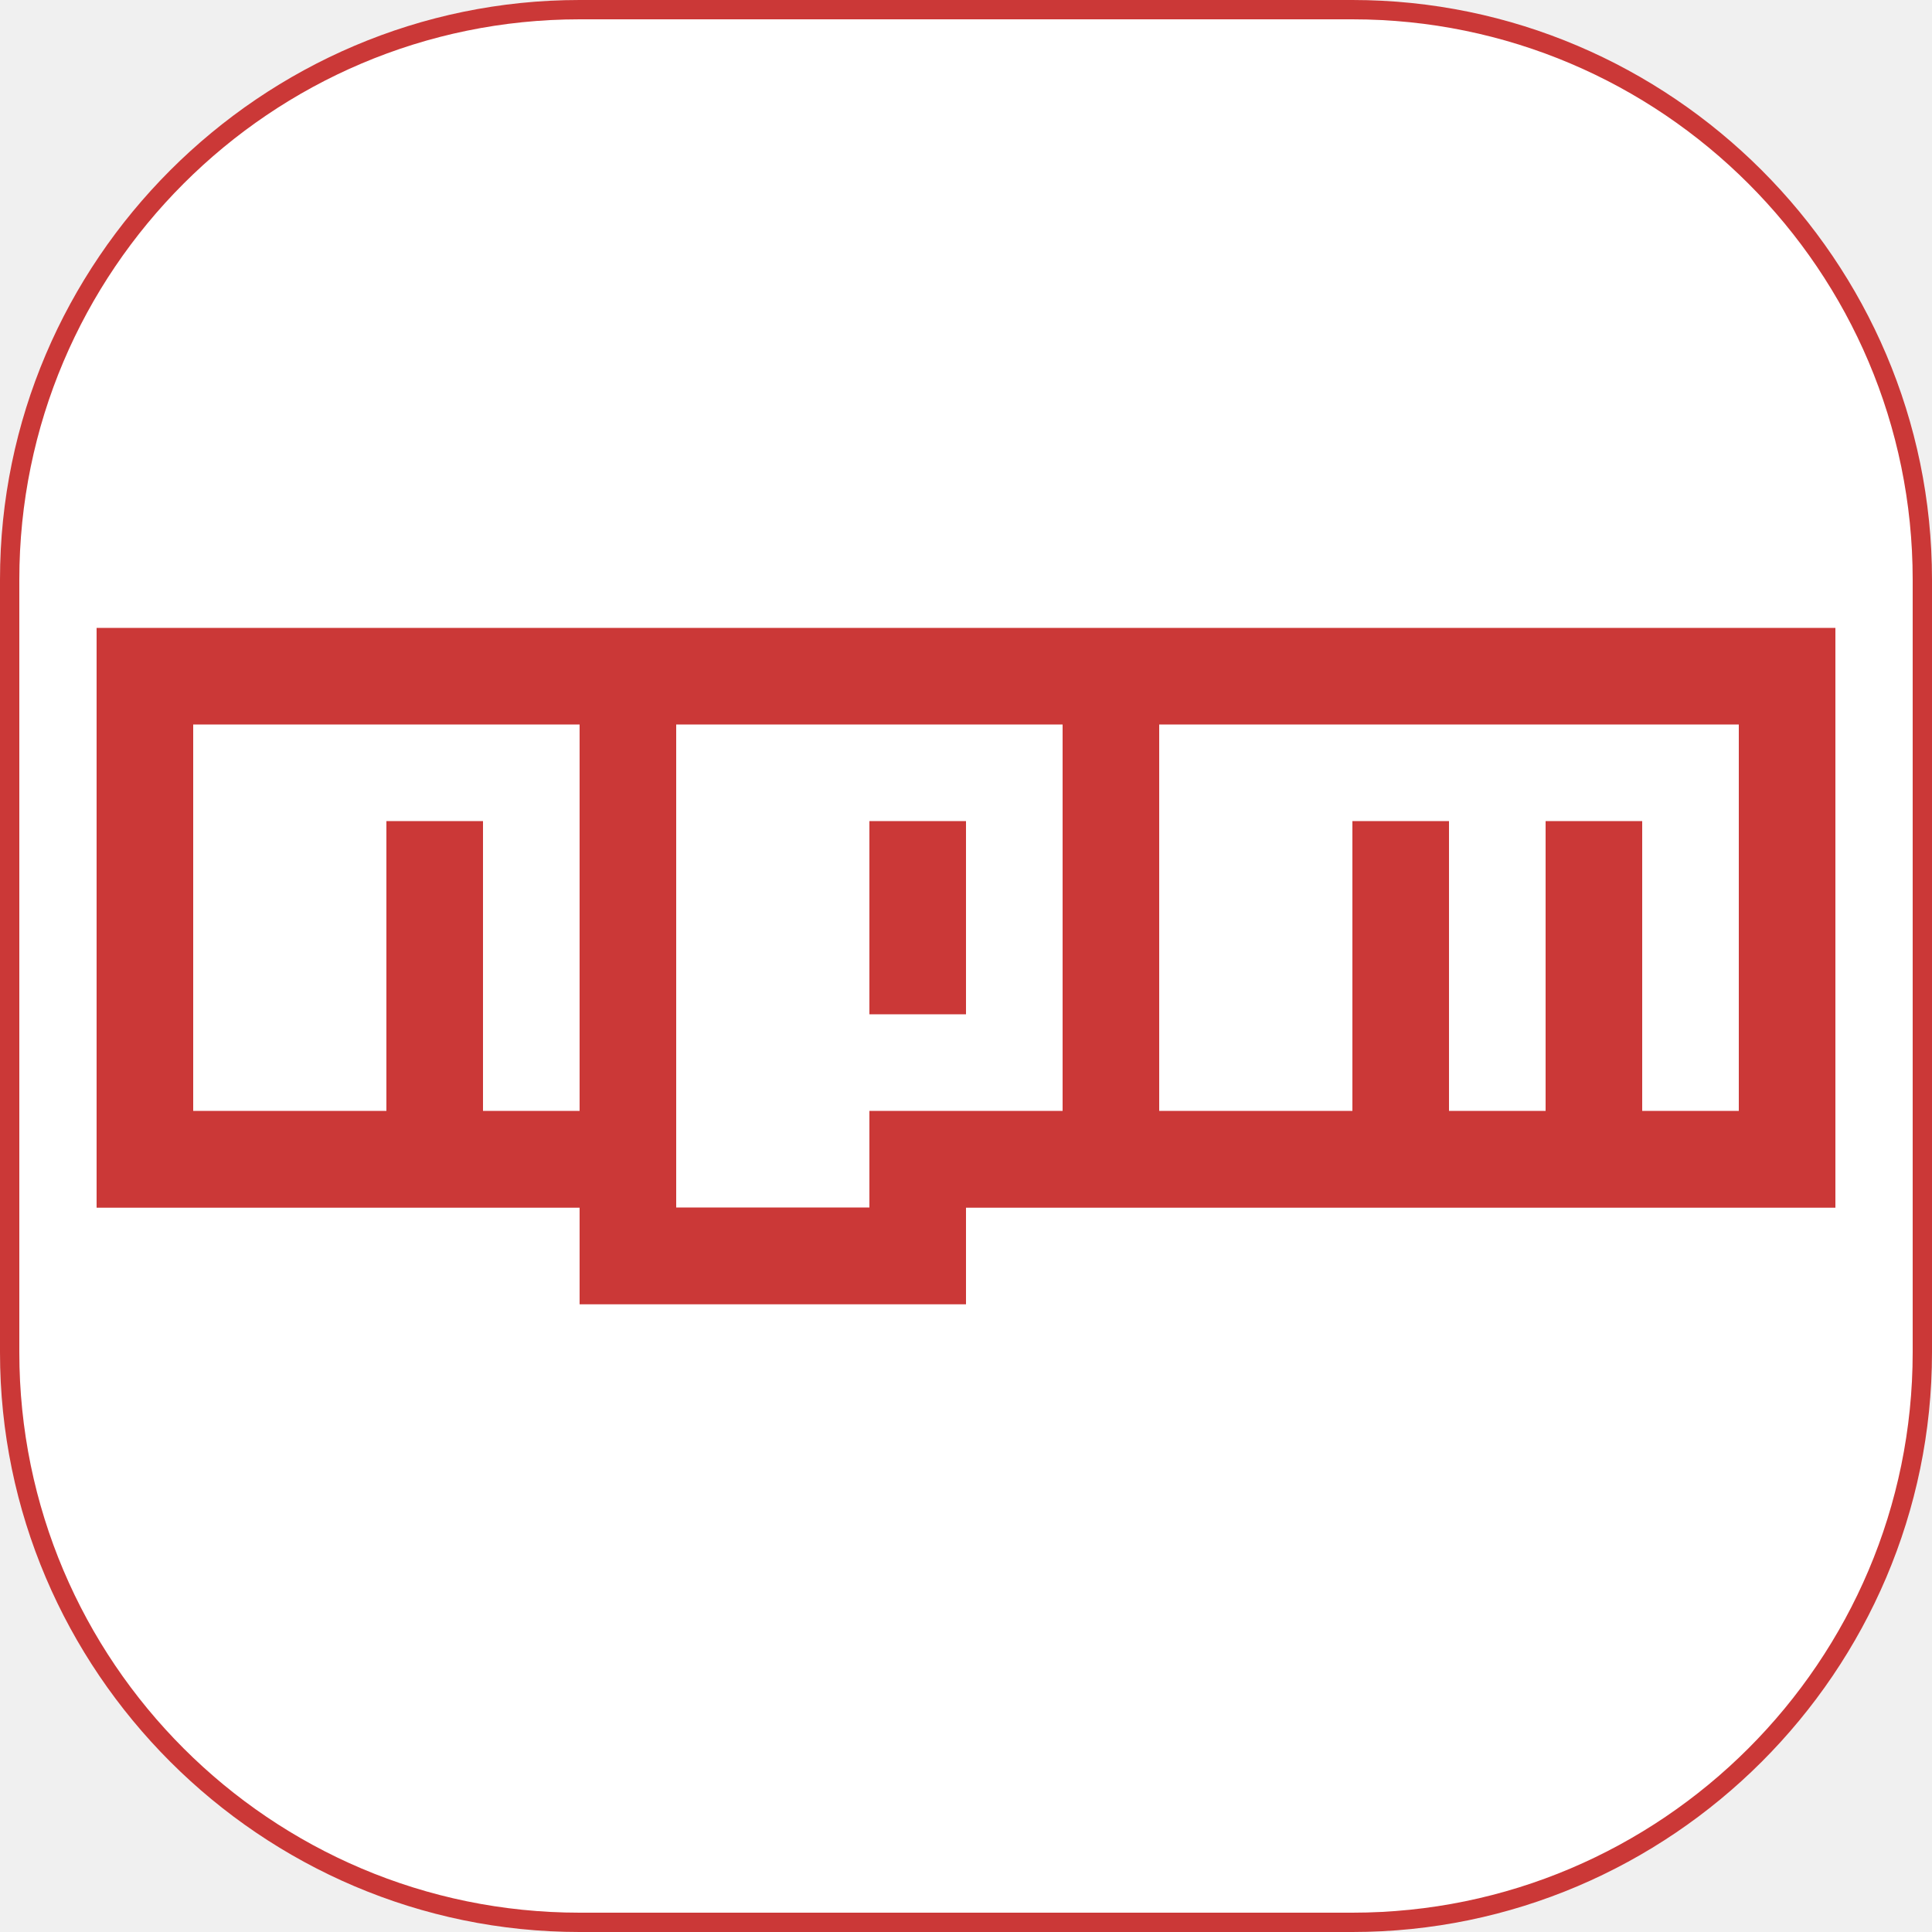
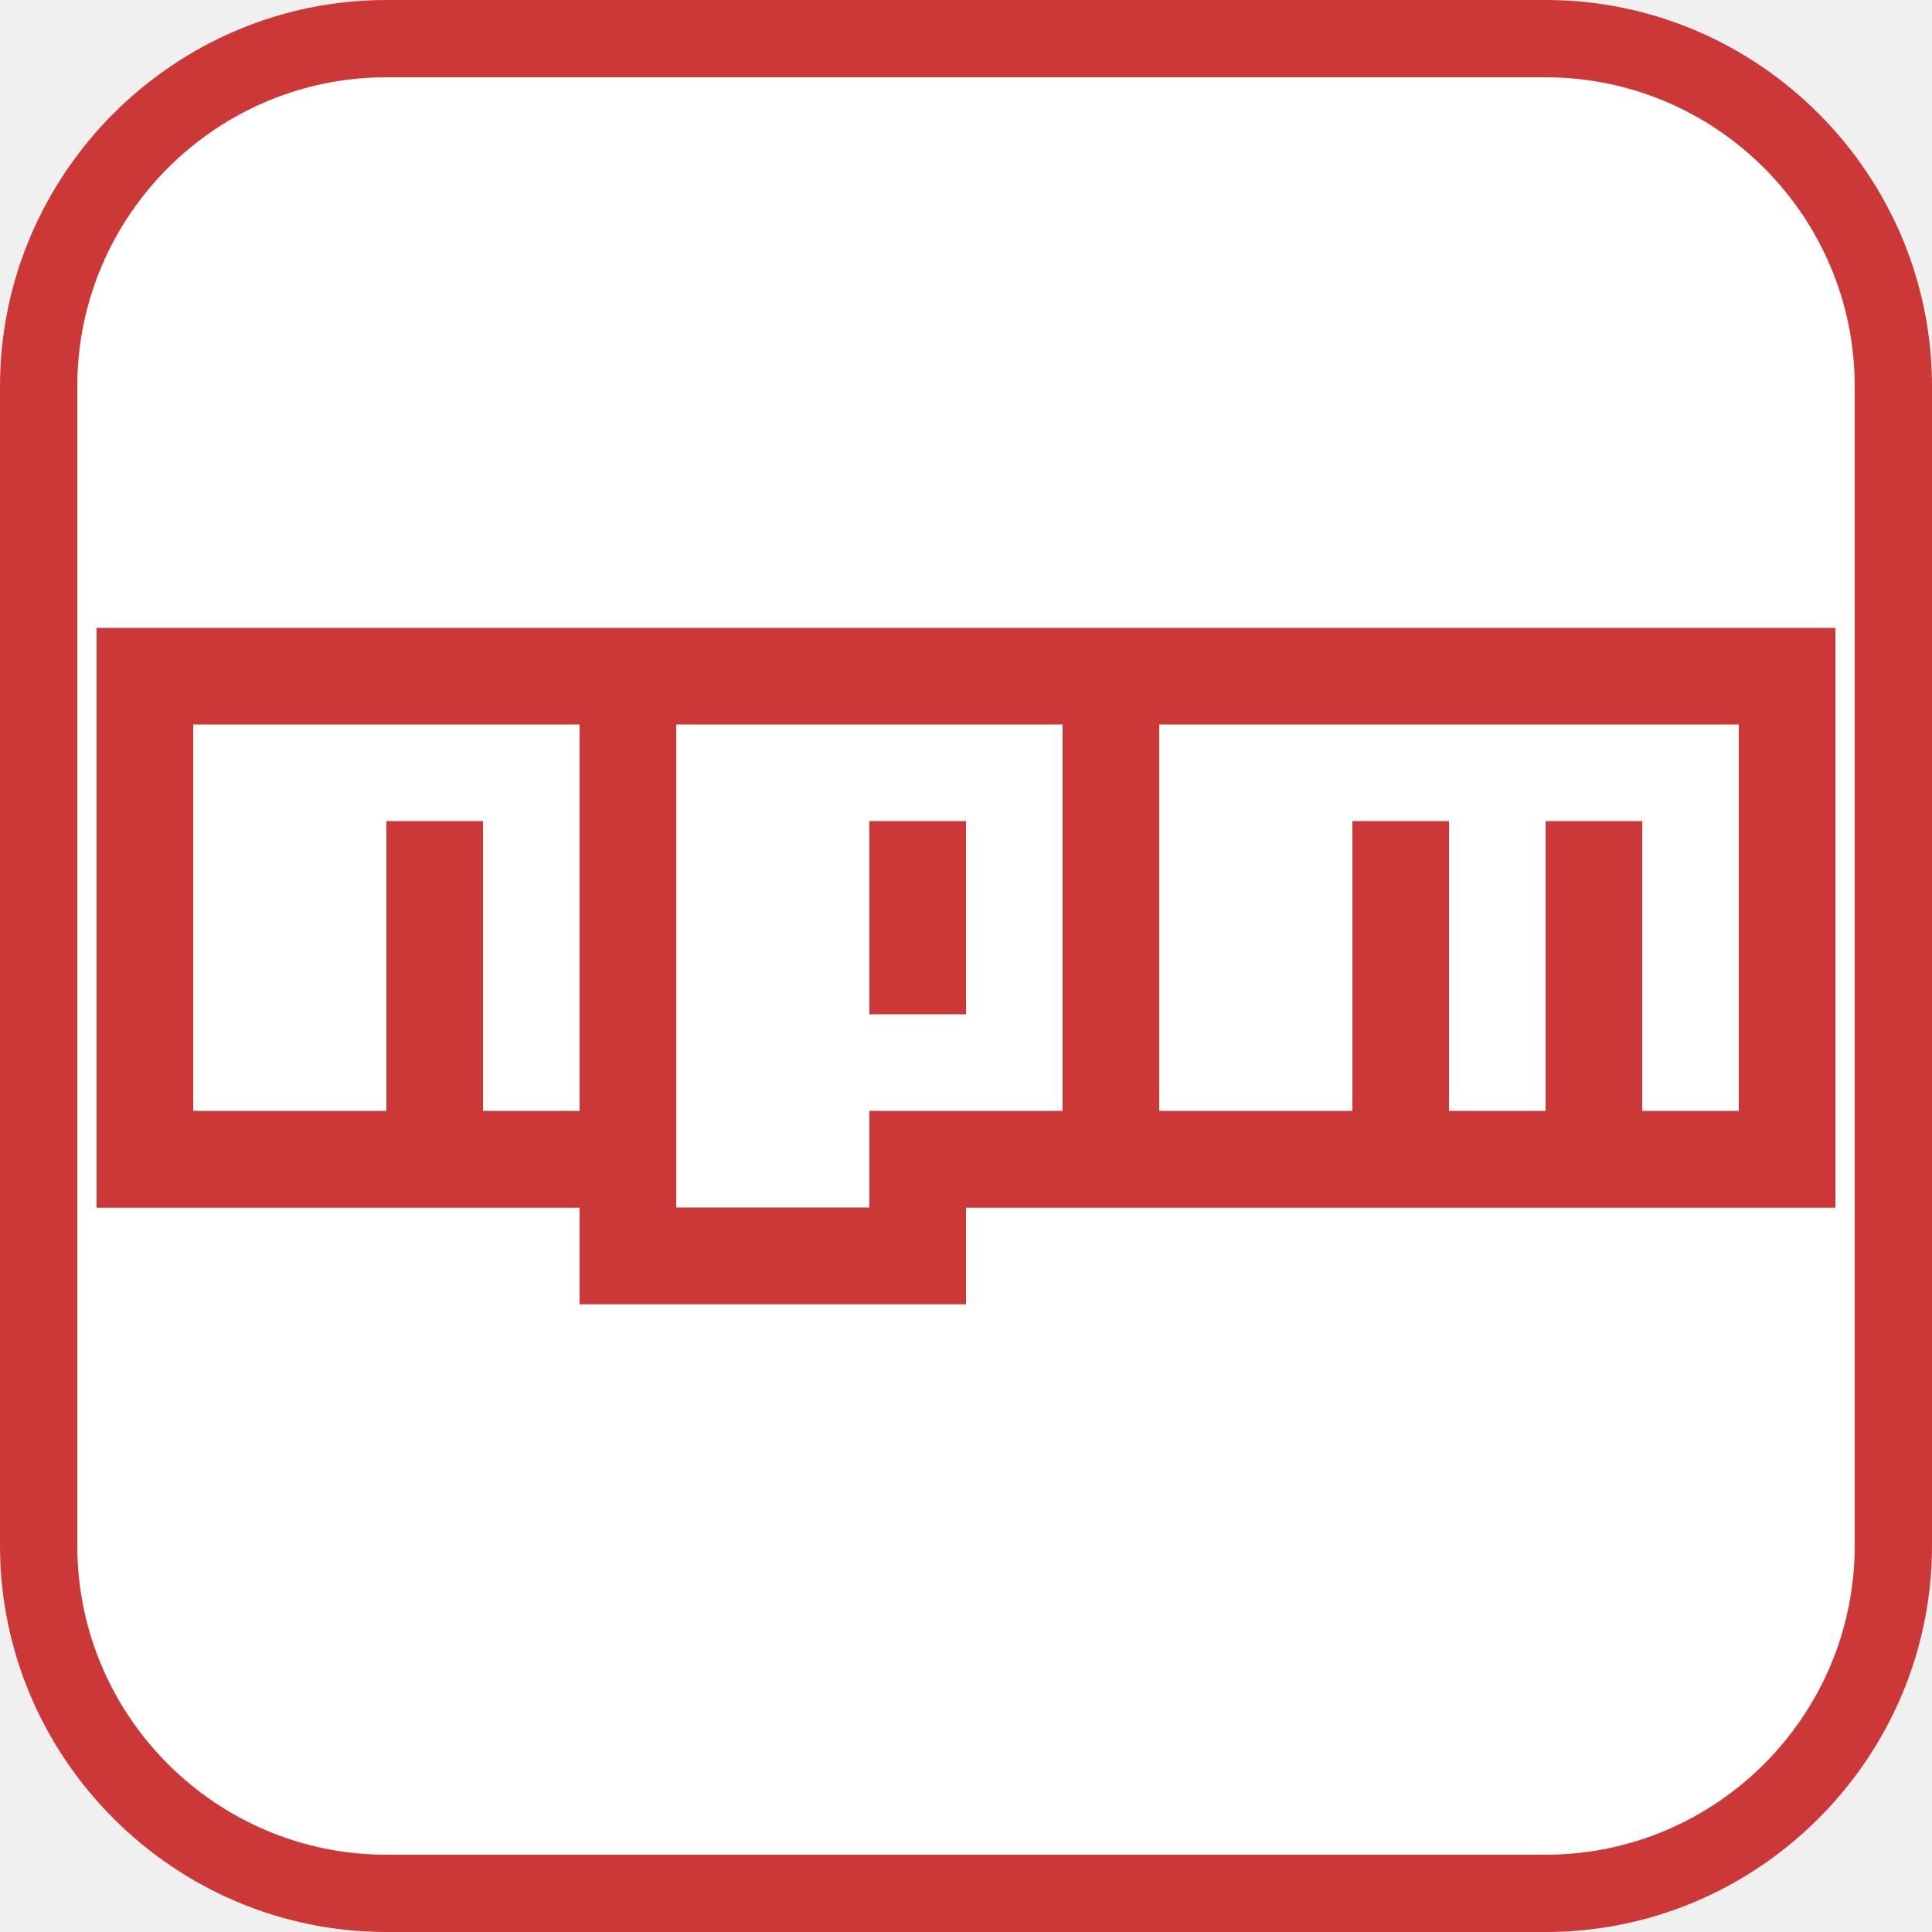
<svg xmlns="http://www.w3.org/2000/svg" id="Layer_1" data-name="Layer 1" viewBox="0 0 100 100">
  <defs>
    <style>
      .cls-1 {
        fill: #fff;
      }

      .cls-1, .cls-2 {
        stroke-width: 0px;
      }

      .cls-2 {
        fill: #cb3837;
      }
    </style>
  </defs>
  <g>
-     <rect class="cls-1" x=".5" y=".5" width="99" height="99" rx="29.5" ry="29.5" />
-     <path class="cls-2" d="M70,1c15.99,0,29,13.01,29,29v40c0,15.99-13.01,29-29,29H30c-15.99,0-29-13.01-29-29V30C1,14.01,14.01,1,30,1h40M70,0H30C13.5,0,0,13.5,0,30v40c0,16.5,13.5,30,30,30h40c16.5,0,30-13.5,30-30V30c0-16.5-13.5-30-30-30h0Z" />
+     <rect class="cls-1" x="2" y="2" width="96" height="96" rx="18" ry="18" />
+     <path class="cls-2" d="M80,4c8.82,0,16,7.18,16,16v60c0,8.82-7.18,16-16,16H20c-8.82,0-16-7.18-16-16V20c0-8.82,7.18-16,16-16h60M80,0H20C9,0,0,9,0,20v60c0,11,9,20,20,20h60c11,0,20-9,20-20V20c0-11-9-20-20-20h0Z" />
  </g>
  <path class="cls-2" d="M5,32.5h90v30.01h-45v5h-20v-5H5v-30ZM10,57.5h10v-15h5v15h5v-20H10v20ZM35,37.5v25h10v-5h10v-20h-20ZM45,42.5h5v10h-5v-10ZM60,37.5v20h10v-15h5v15h5v-15h5v15h5v-20h-30.01Z" />
</svg>
